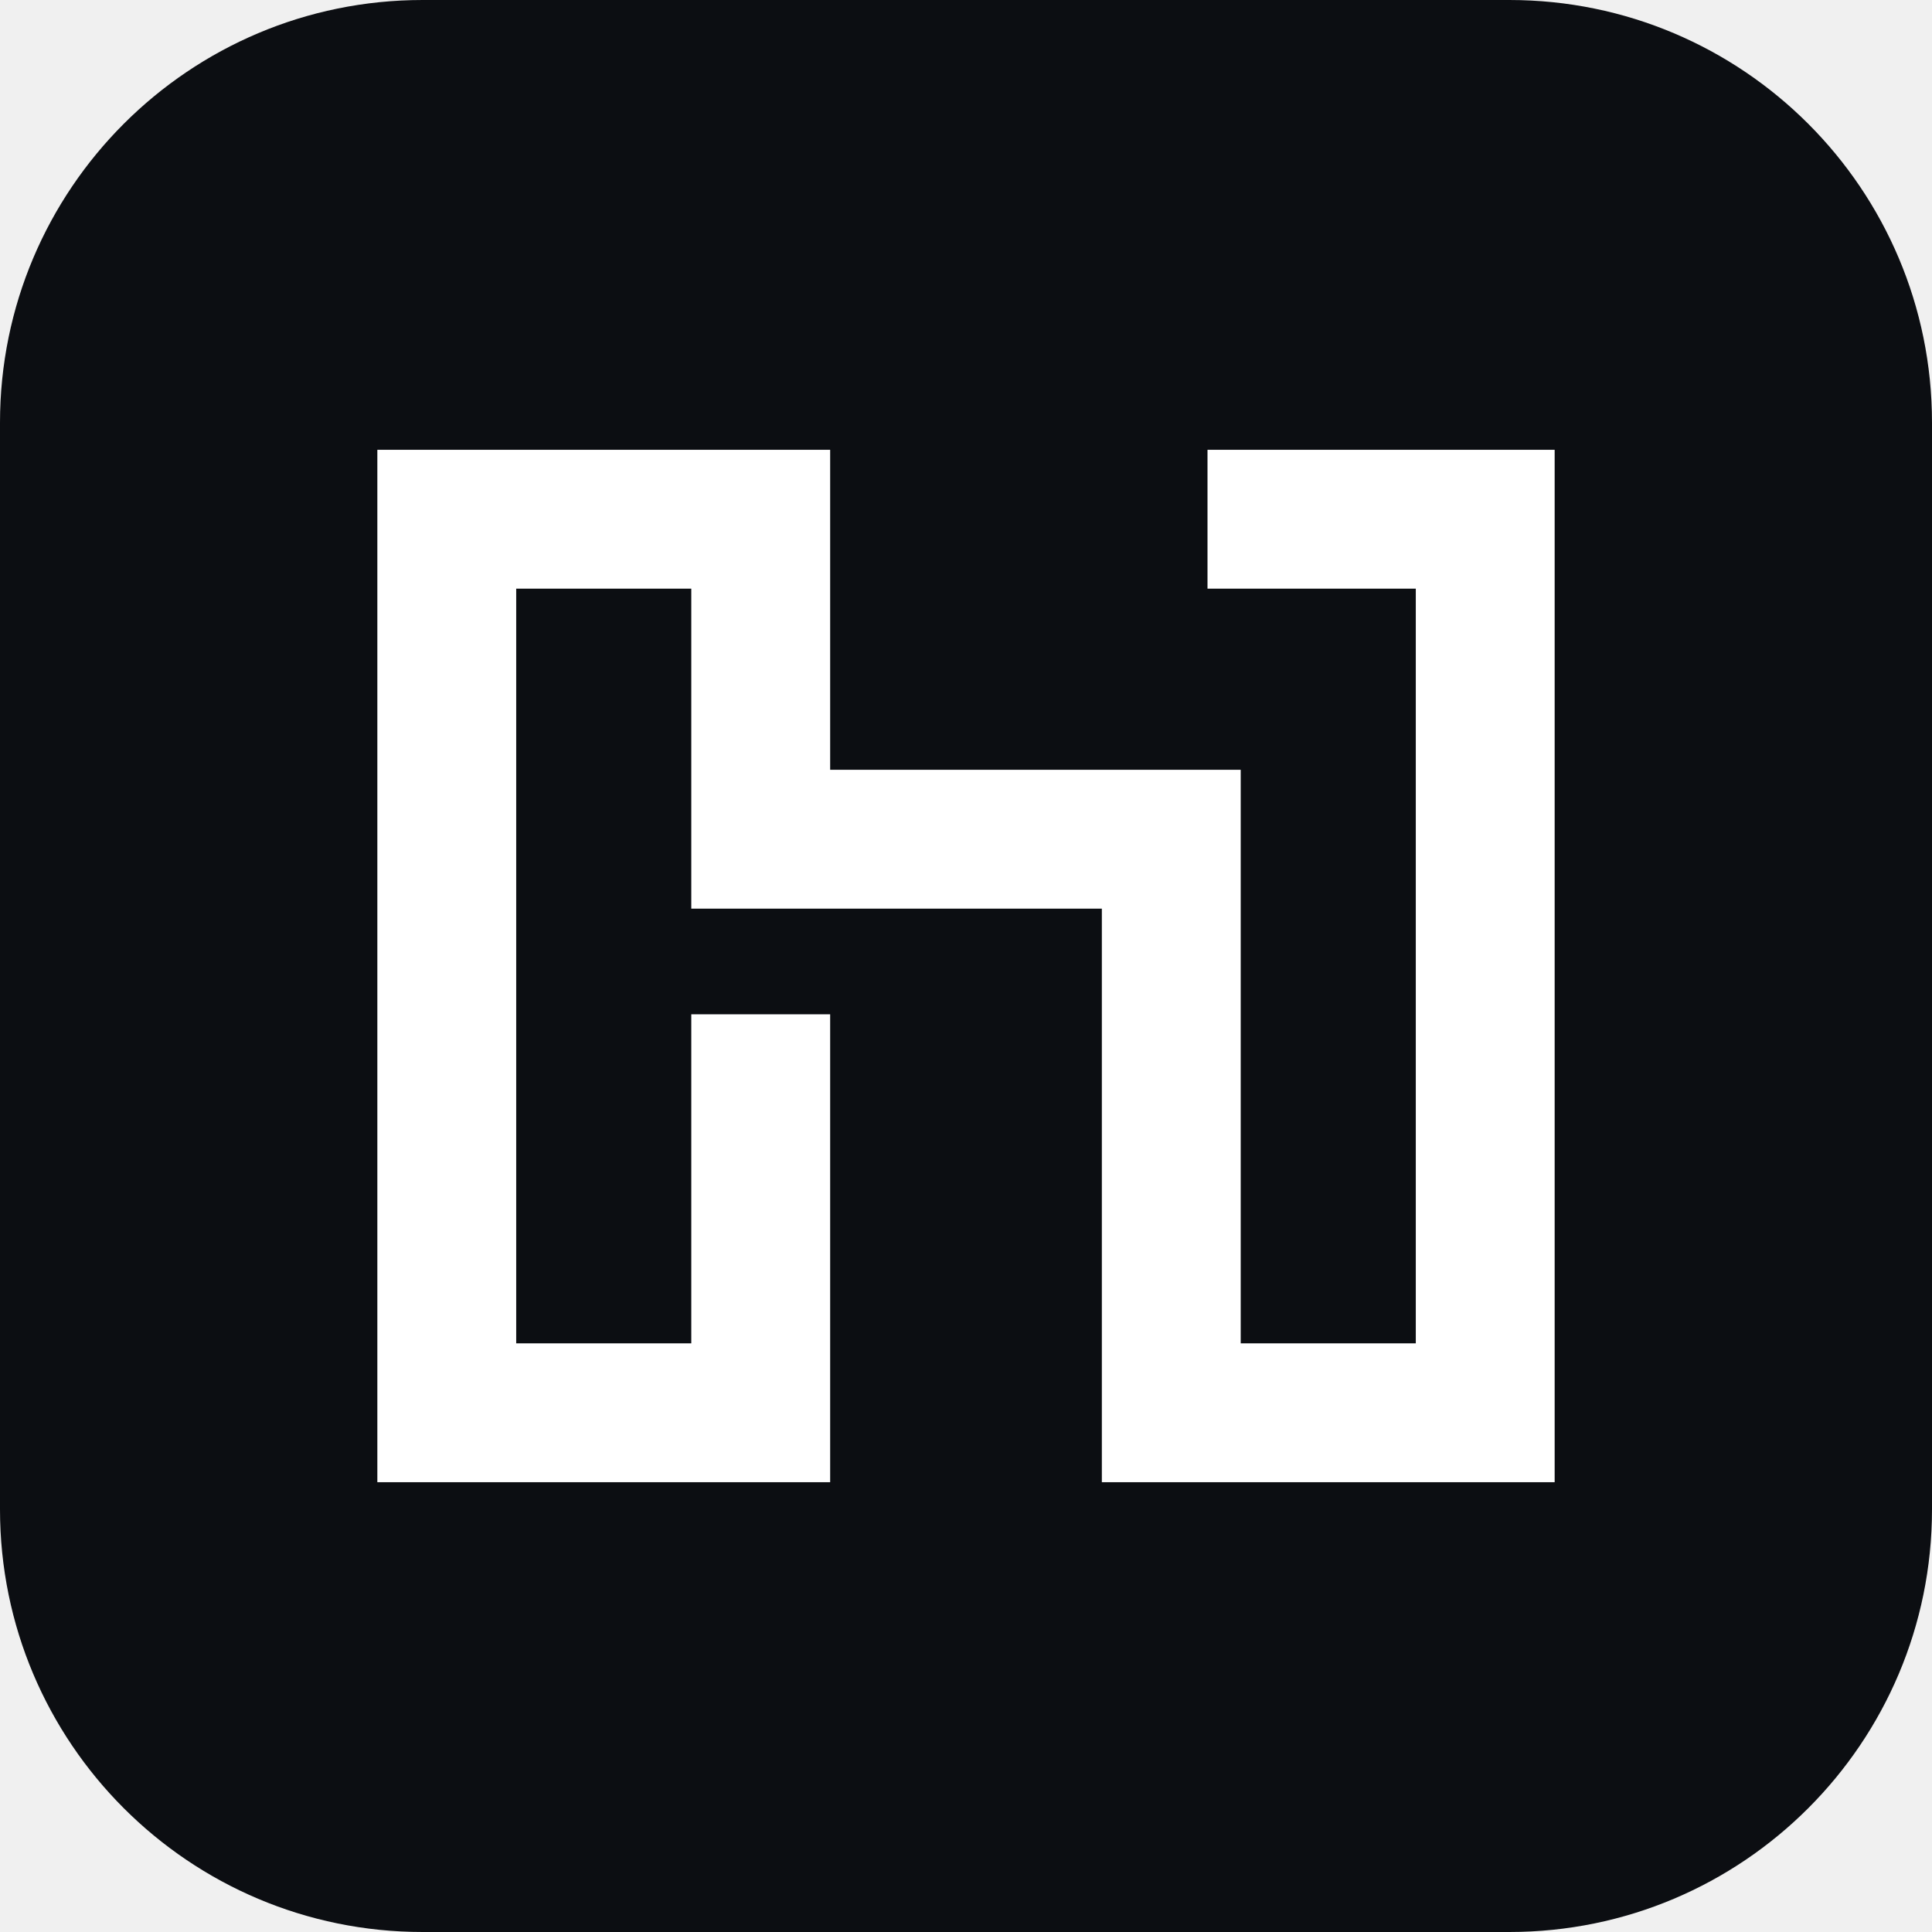
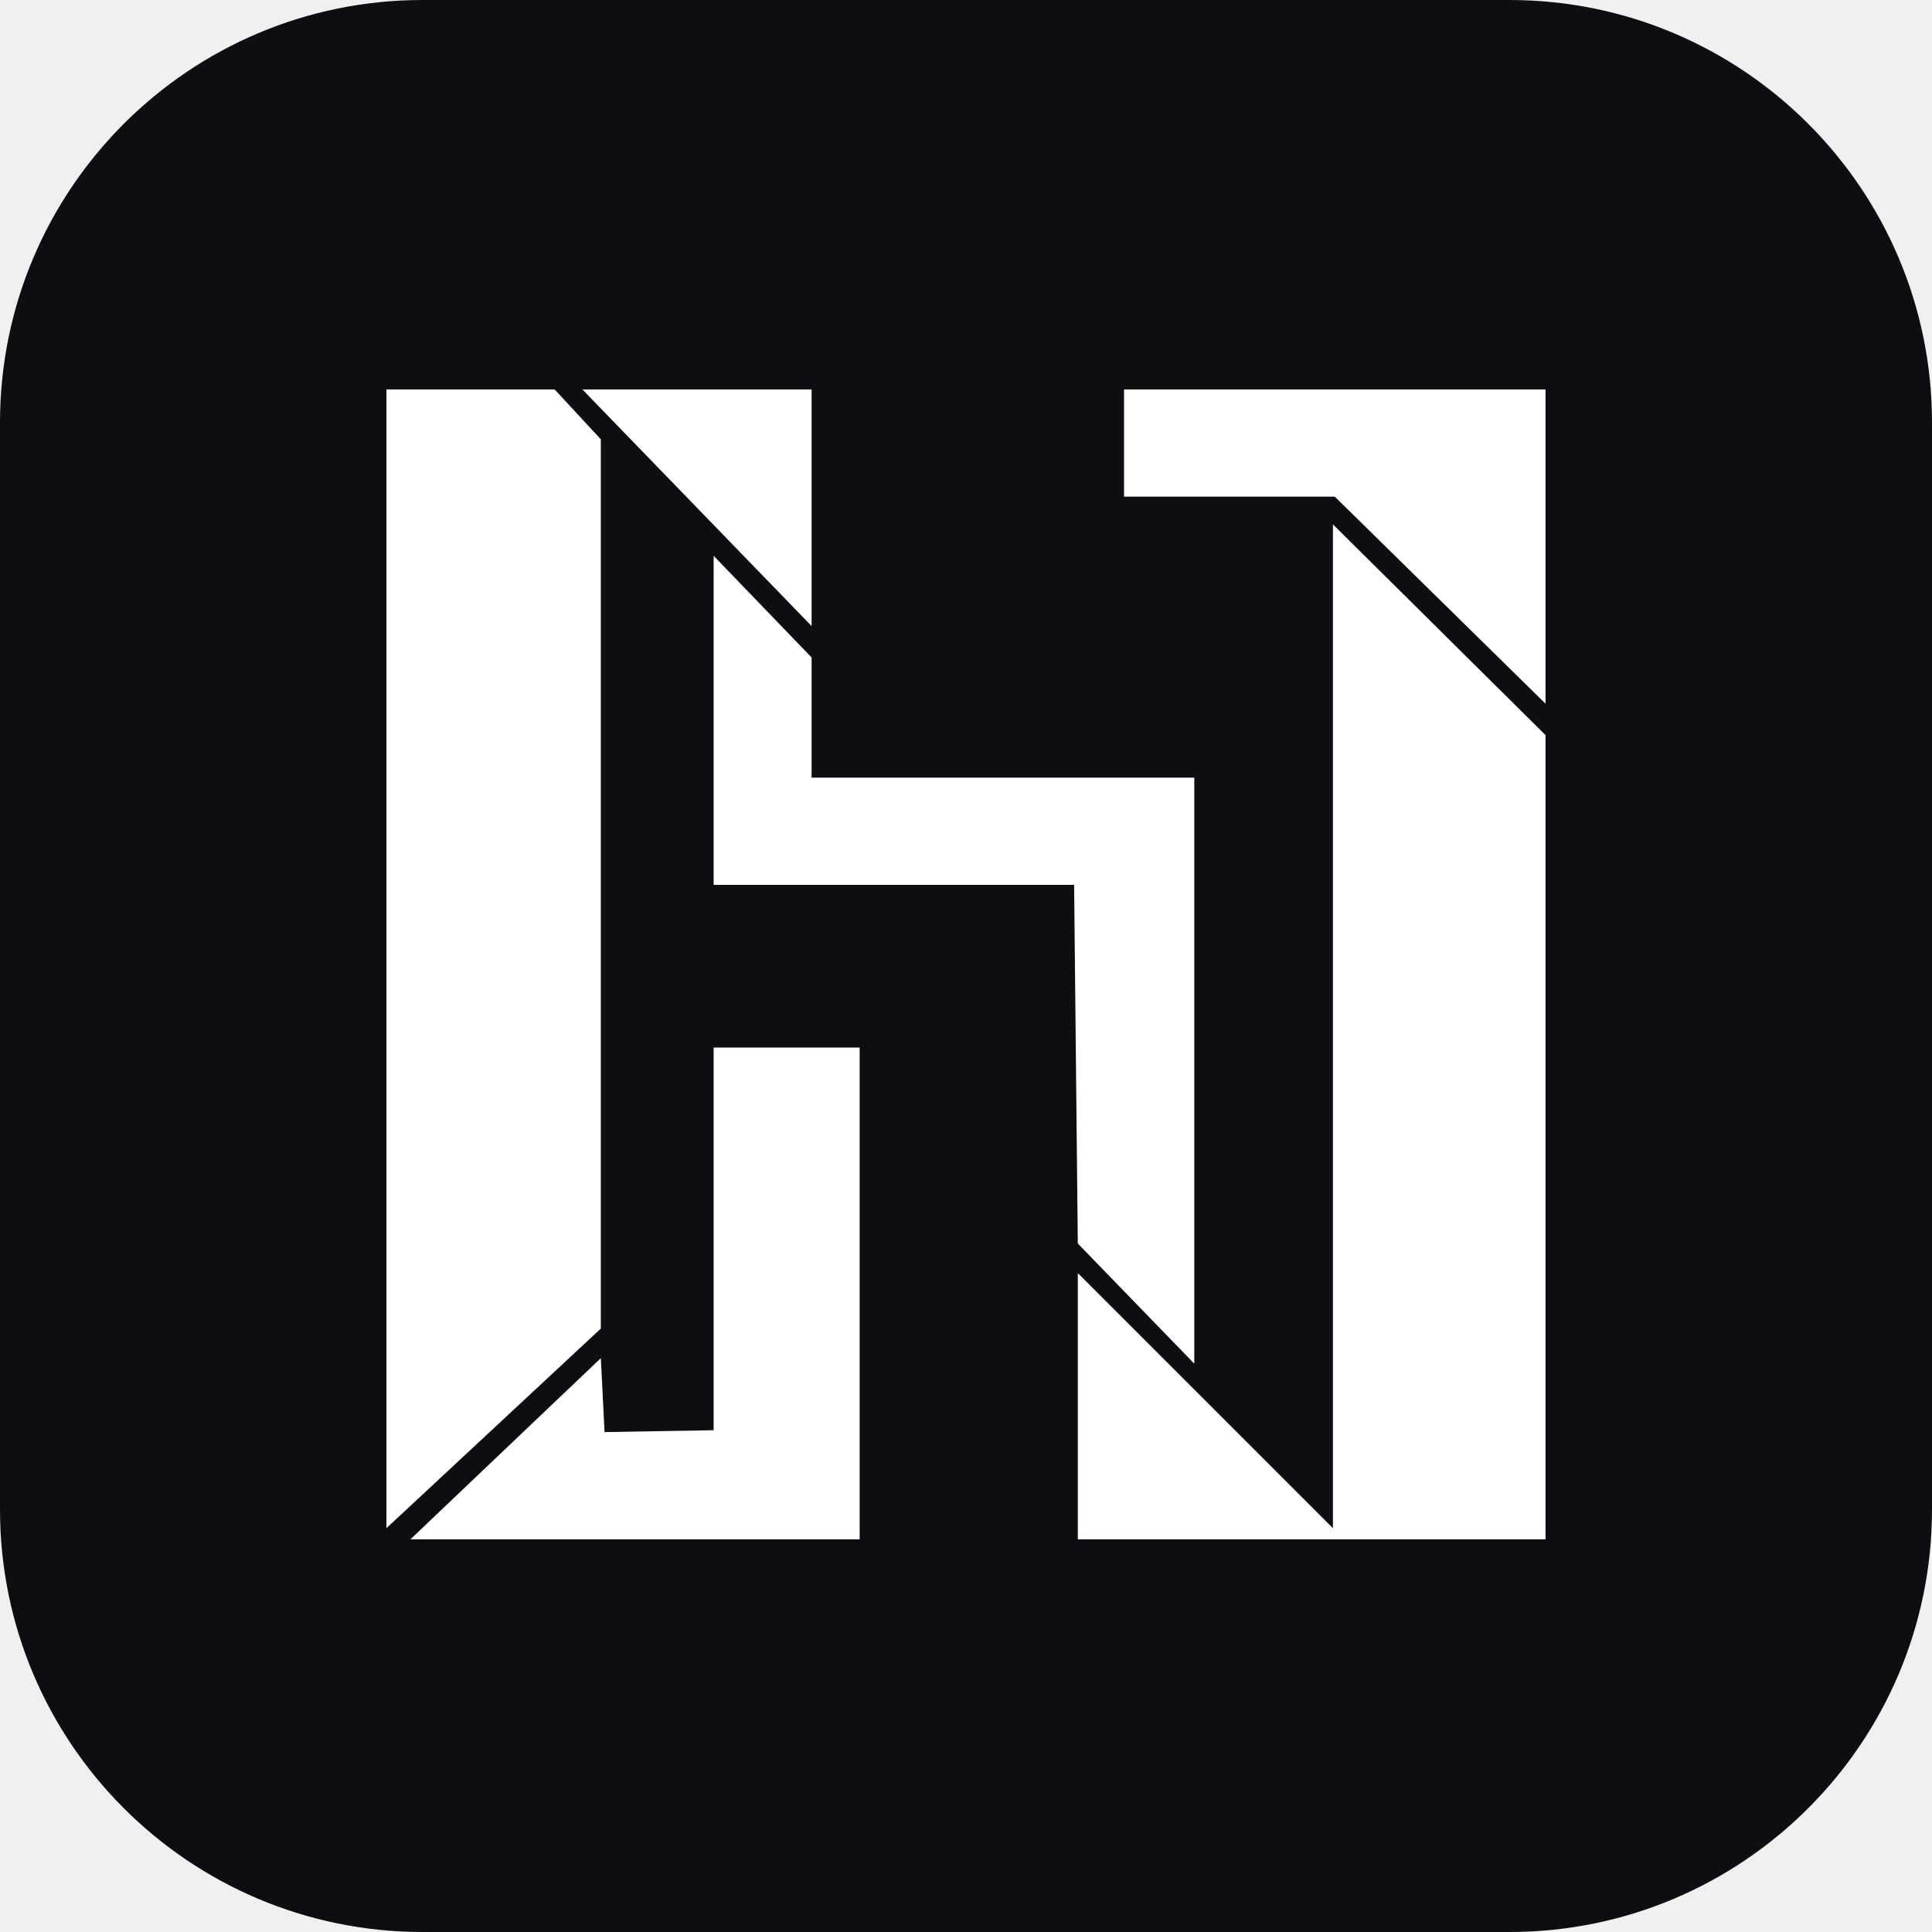
<svg xmlns="http://www.w3.org/2000/svg" viewBox="0 0 32 32">
  <rect width="32" height="32" rx="7" fill="#0c0e12" />
-   <path d="M12.6 16.8V23.4H7.4V8.6H12.6V13.9H19.4V23.4H24.6V8.6H20" fill="none" stroke="#fff" stroke-width="2.3" />
+   <g transform="translate(6.4 6.45) scale(0.03062)" fill="#fff">
+     <path d="M256 356L177 356L177 563L118 564L116 524L13 622L256 622Z" />
+     <path d="M177 90L177 268L372 268L374 462L437 527L437 210L230 210L230 145Z" />
+     <path d="M512 73L512 616L374 478L374 622L627 622L627 187Z" />
+     <path d="M106 0L230 128L230 0Z" />
+     <path d="M91 0L0 0L0 616L116 508L116 27Z" />
+     <path d="M627 170L627 0L399 0L399 58L513 58Z" />
+   </g>
</svg>
